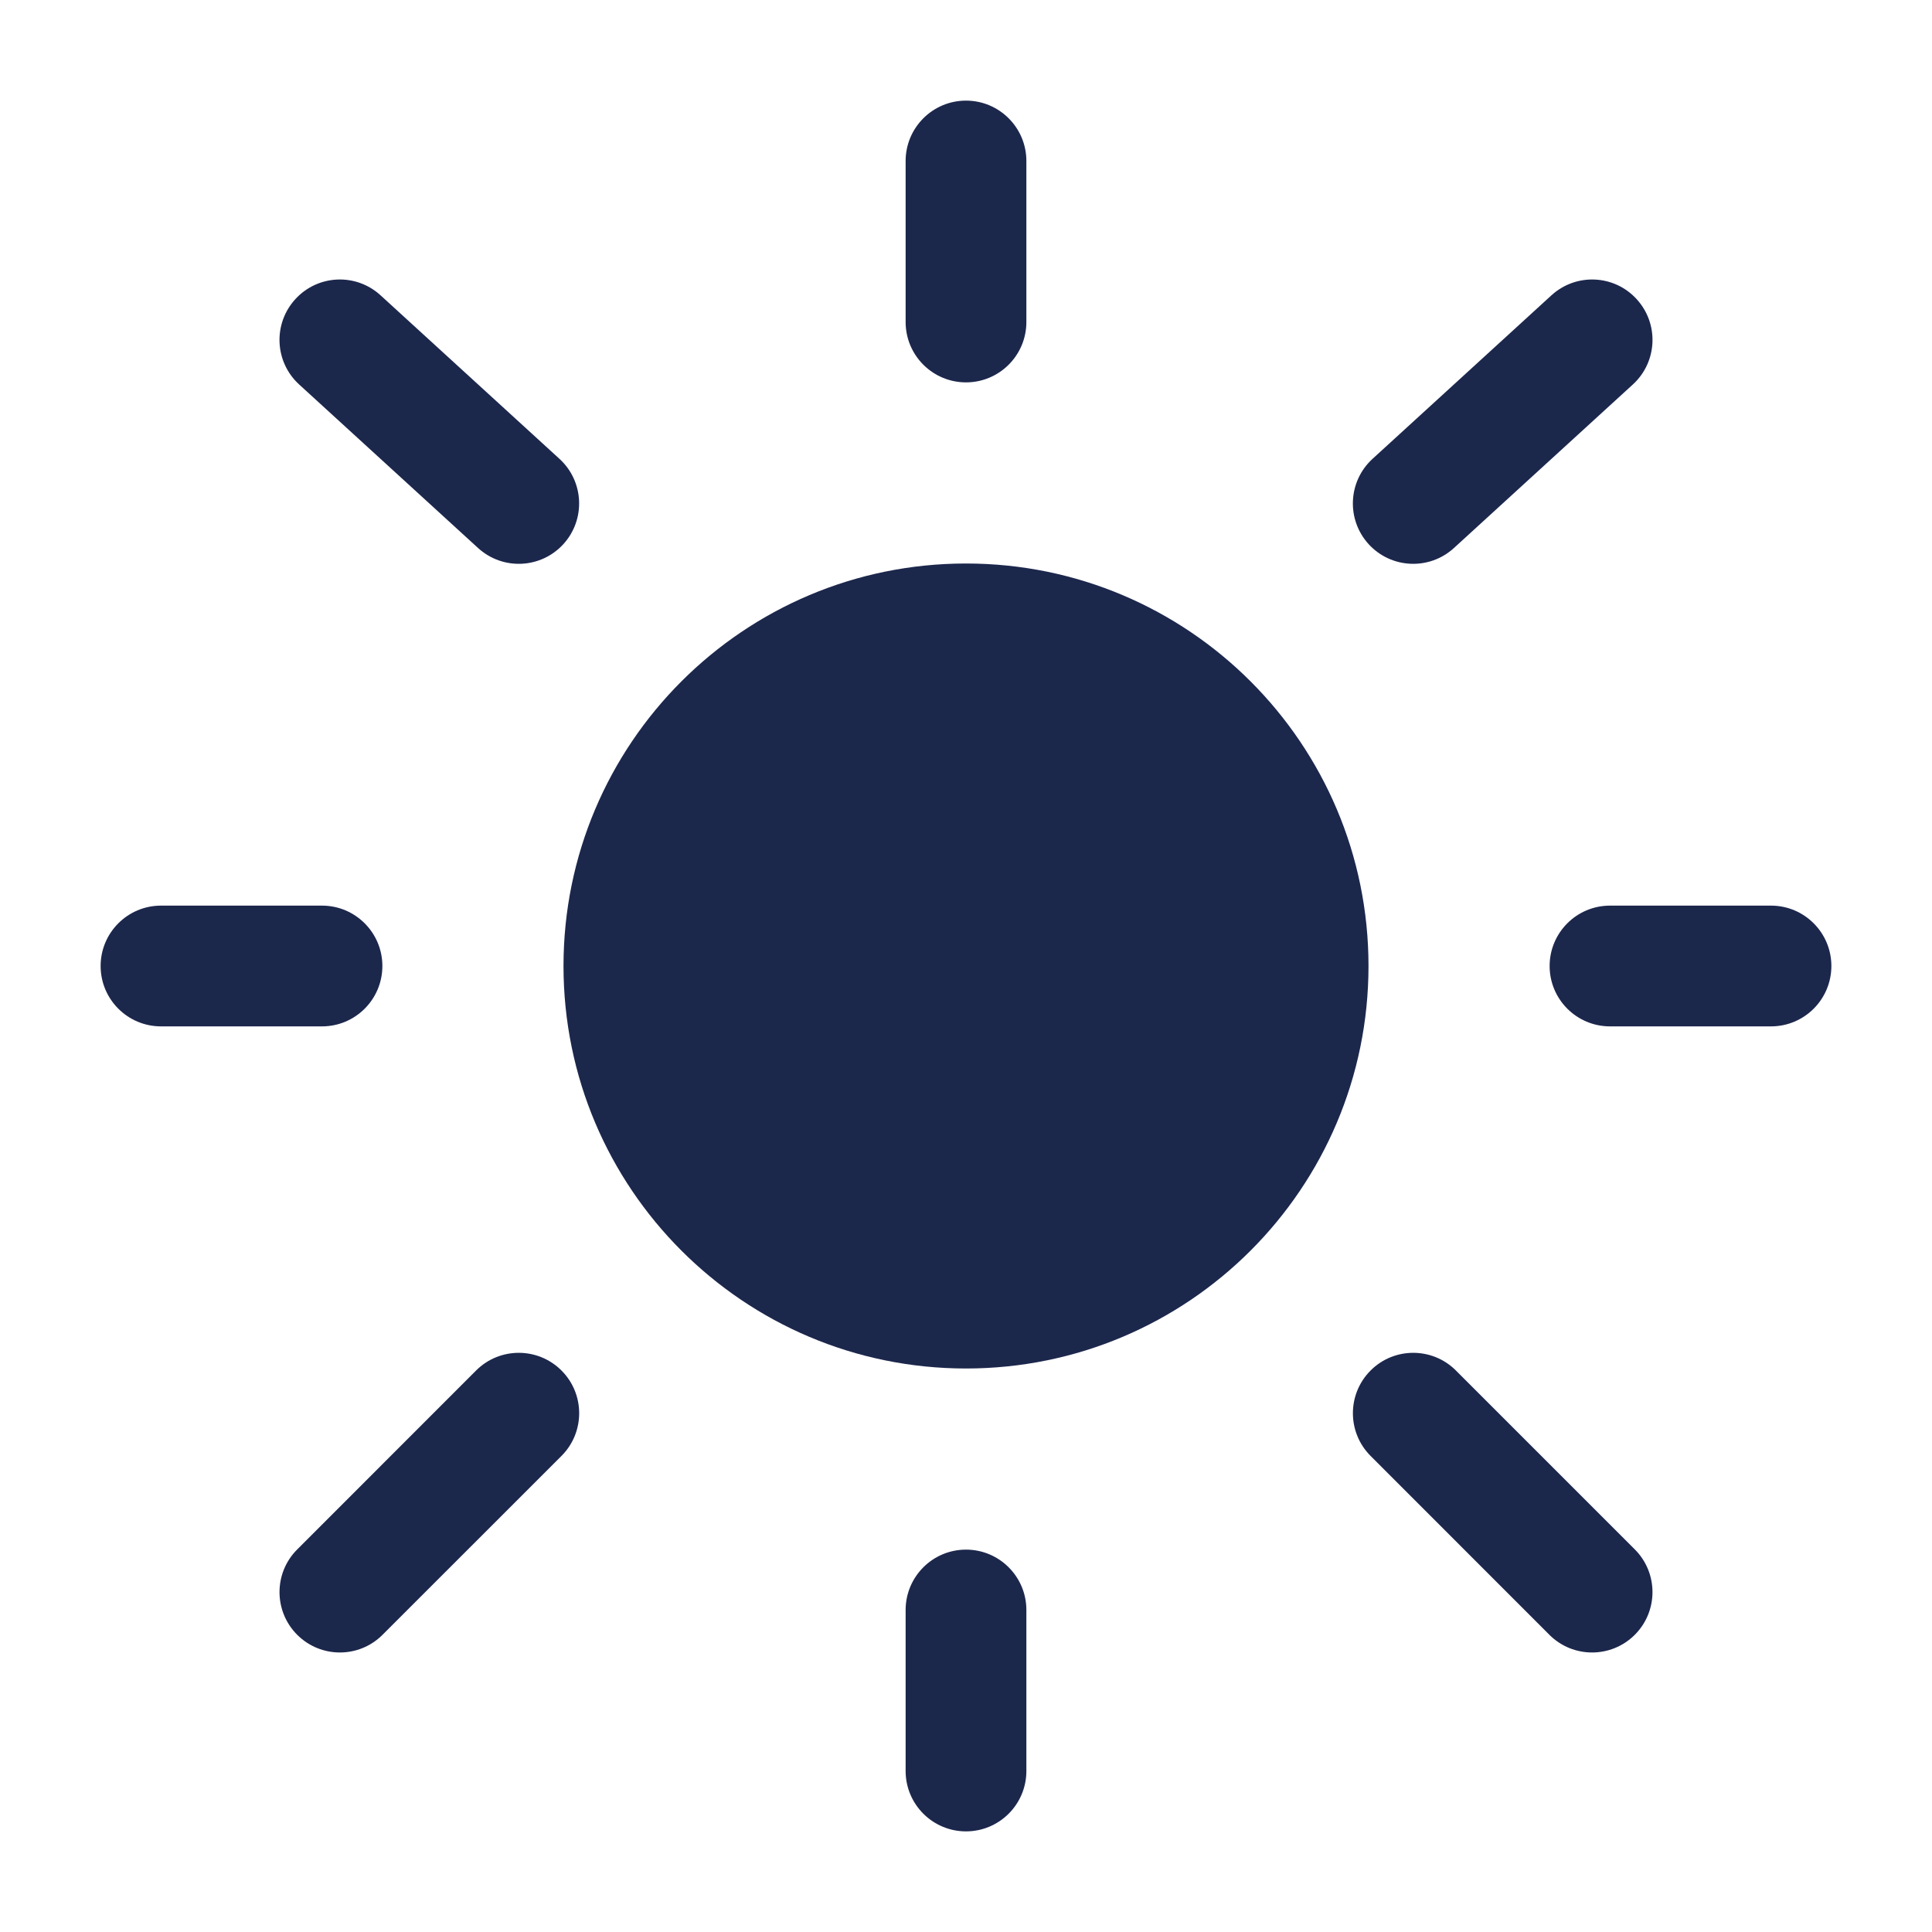
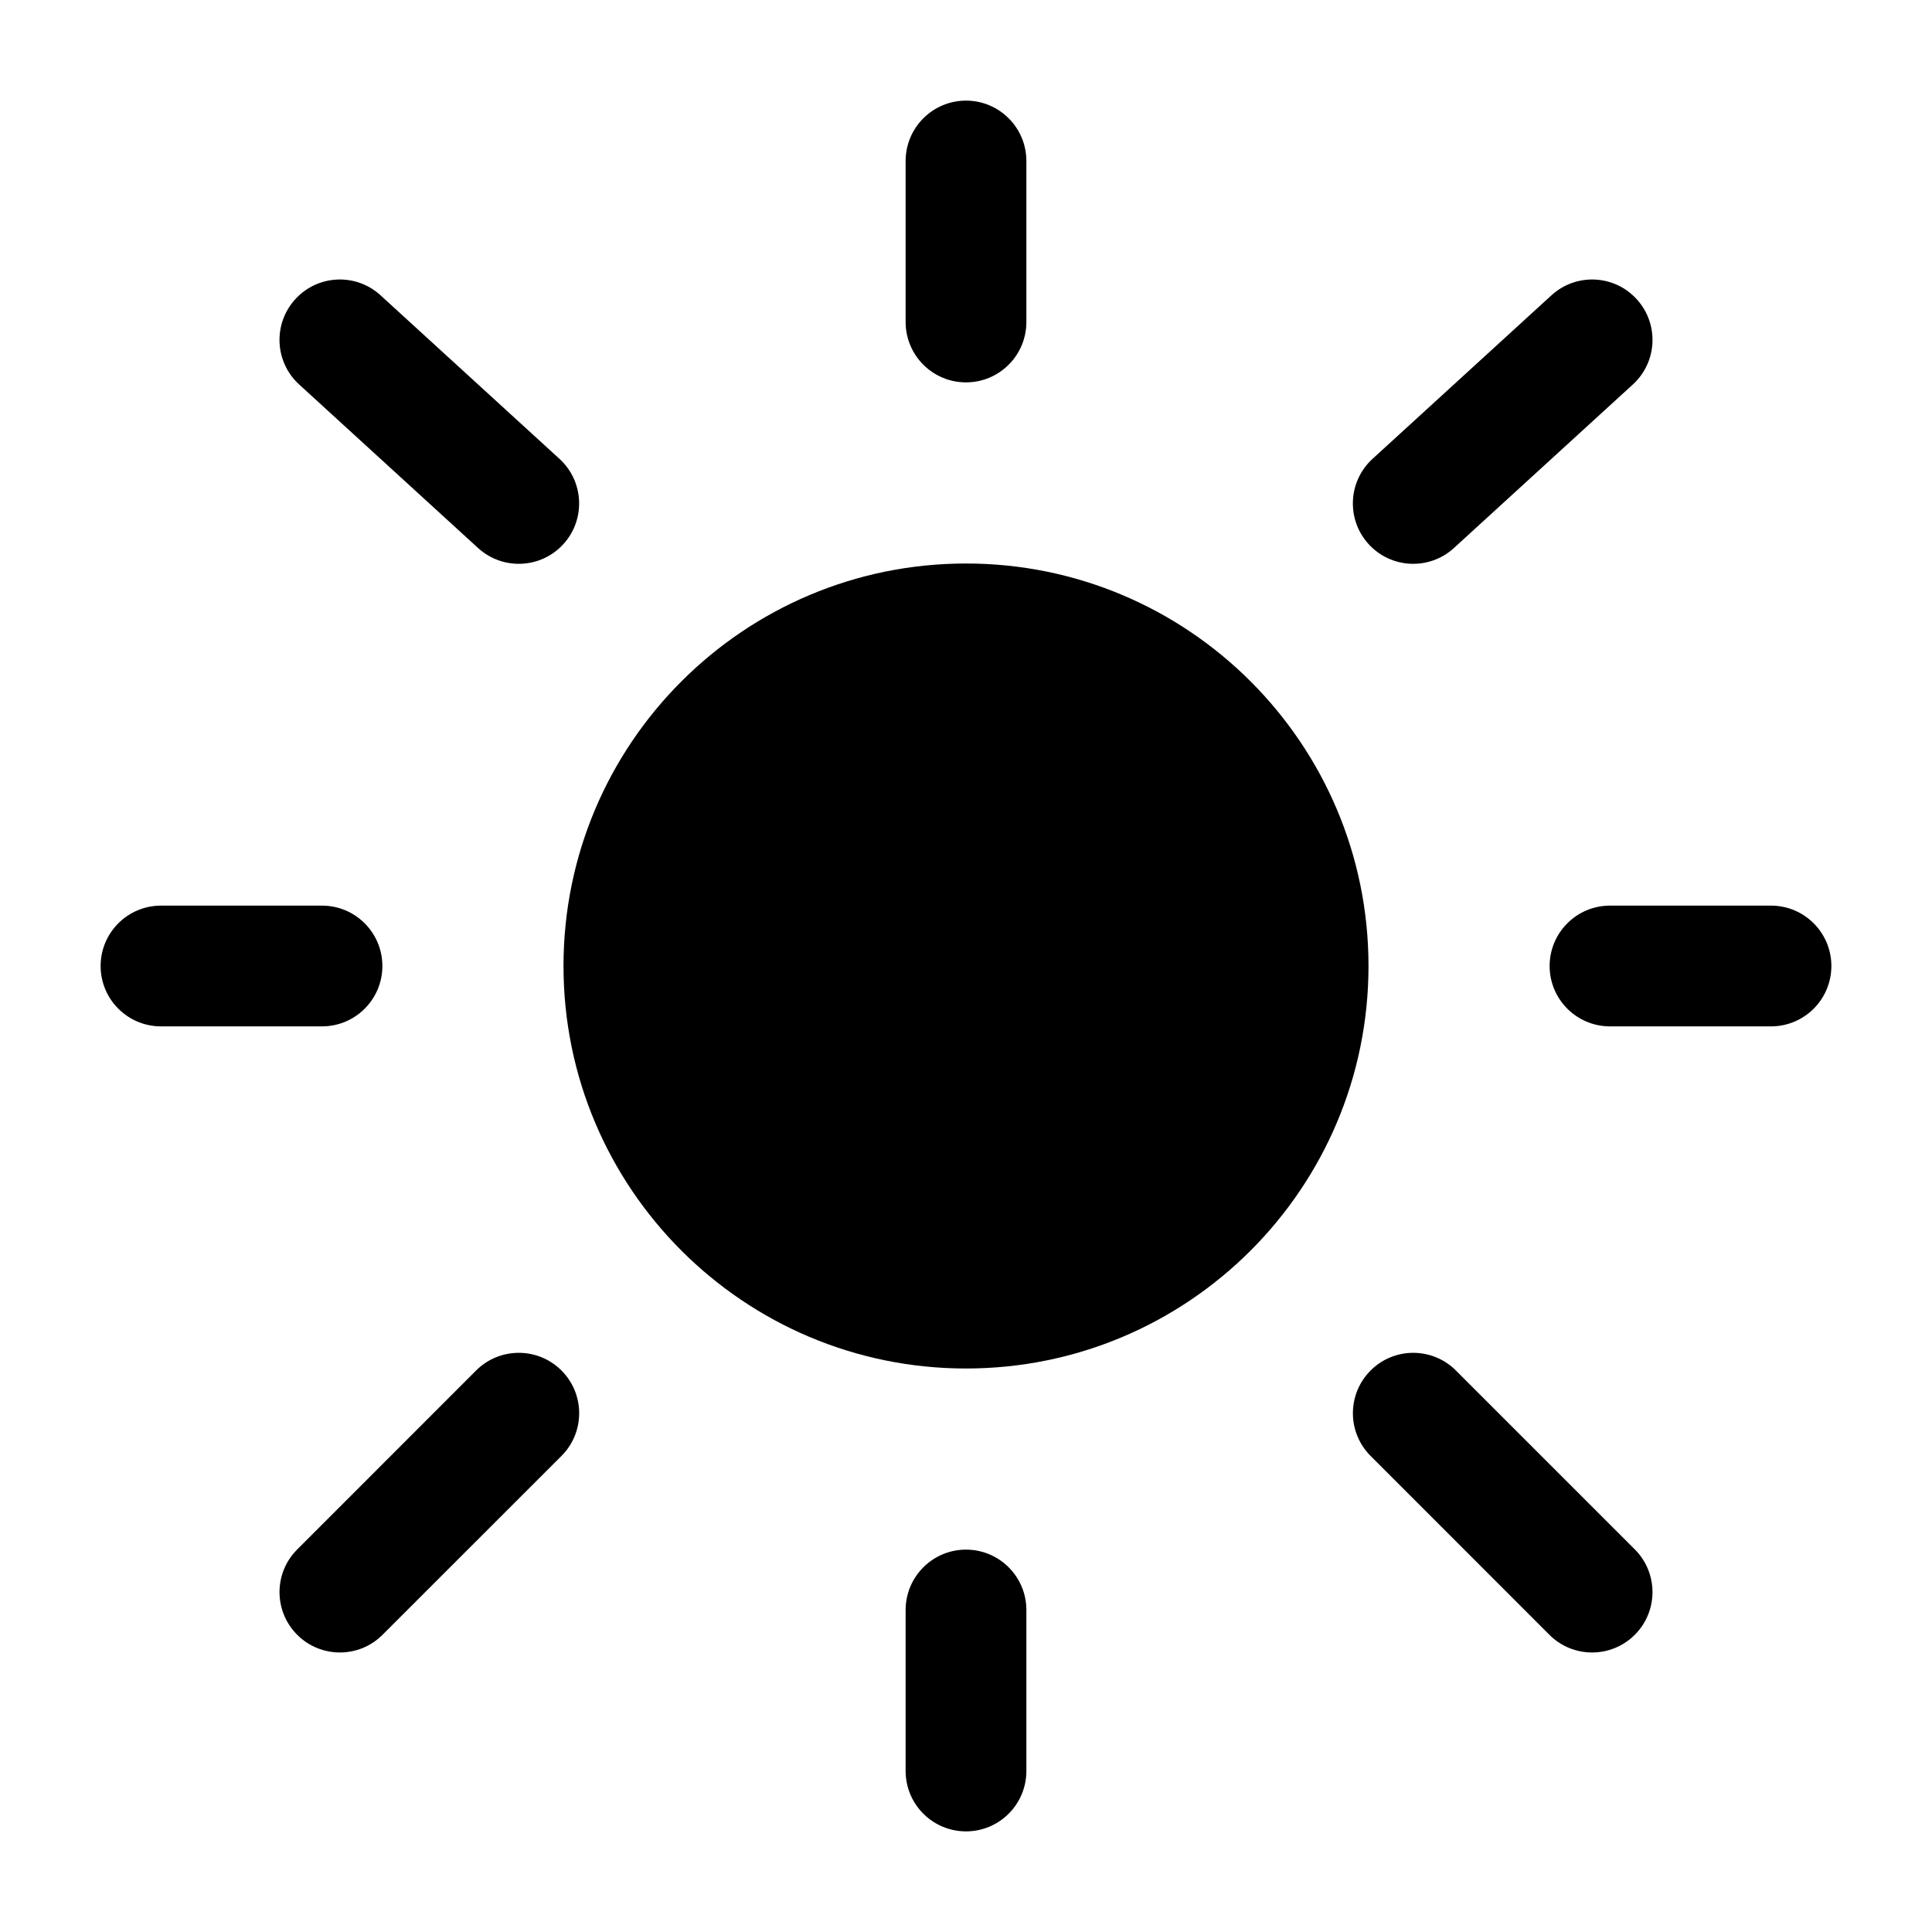
<svg xmlns="http://www.w3.org/2000/svg" width="800px" height="800px" viewBox="0 0 24 24" fill="none">
-   <path d="M17 12C17 14.761 14.761 17 12 17C9.239 17 7 14.761 7 12C7 9.239 9.239 7 12 7C14.761 7 17 9.239 17 12Z" fill="#1C274C" />
-   <path fill-rule="evenodd" clip-rule="evenodd" d="M12 1.25C12.414 1.25 12.75 1.586 12.75 2V4C12.75 4.414 12.414 4.75 12 4.75C11.586 4.75 11.25 4.414 11.25 4V2C11.25 1.586 11.586 1.25 12 1.25ZM3.669 3.716C3.948 3.41 4.423 3.389 4.728 3.669L6.95 5.7C7.256 5.98 7.277 6.454 6.998 6.76C6.718 7.066 6.244 7.087 5.938 6.807L3.716 4.776C3.41 4.496 3.389 4.022 3.669 3.716ZM20.331 3.716C20.611 4.022 20.59 4.496 20.284 4.776L18.062 6.807C17.756 7.087 17.282 7.066 17.002 6.76C16.723 6.454 16.744 5.98 17.05 5.7L19.272 3.669C19.578 3.389 20.052 3.41 20.331 3.716ZM1.25 12C1.25 11.586 1.586 11.25 2 11.25H4C4.414 11.25 4.75 11.586 4.75 12C4.75 12.414 4.414 12.75 4 12.75H2C1.586 12.75 1.25 12.414 1.25 12ZM19.25 12C19.25 11.586 19.586 11.25 20 11.25H22C22.414 11.25 22.75 11.586 22.75 12C22.75 12.414 22.414 12.75 22 12.75H20C19.586 12.75 19.25 12.414 19.25 12ZM17.026 17.025C17.318 16.732 17.793 16.732 18.086 17.025L20.308 19.247C20.601 19.54 20.601 20.015 20.308 20.308C20.015 20.601 19.54 20.601 19.247 20.308L17.026 18.086C16.733 17.793 16.733 17.318 17.026 17.025ZM6.975 17.025C7.268 17.318 7.268 17.793 6.975 18.086L4.752 20.308C4.46 20.601 3.985 20.601 3.692 20.308C3.399 20.015 3.399 19.54 3.692 19.248L5.914 17.025C6.207 16.732 6.682 16.732 6.975 17.025ZM12 19.25C12.414 19.25 12.75 19.586 12.75 20V22C12.75 22.414 12.414 22.75 12 22.75C11.586 22.75 11.25 22.414 11.25 22V20C11.25 19.586 11.586 19.25 12 19.25Z" fill="#1C274C" />
+   <path d="M17 12C17 14.761 14.761 17 12 17C9.239 17 7 14.761 7 12C7 9.239 9.239 7 12 7C14.761 7 17 9.239 17 12Z" fill="black" />
+   <path fill-rule="evenodd" clip-rule="evenodd" d="M12 1.25C12.414 1.25 12.75 1.586 12.75 2V4C12.75 4.414 12.414 4.75 12 4.75C11.586 4.75 11.25 4.414 11.25 4V2C11.25 1.586 11.586 1.25 12 1.25ZM3.669 3.716C3.948 3.41 4.423 3.389 4.728 3.669L6.95 5.7C7.256 5.98 7.277 6.454 6.998 6.76C6.718 7.066 6.244 7.087 5.938 6.807L3.716 4.776C3.41 4.496 3.389 4.022 3.669 3.716ZM20.331 3.716C20.611 4.022 20.59 4.496 20.284 4.776L18.062 6.807C17.756 7.087 17.282 7.066 17.002 6.76C16.723 6.454 16.744 5.98 17.05 5.7L19.272 3.669C19.578 3.389 20.052 3.41 20.331 3.716ZM1.25 12C1.25 11.586 1.586 11.25 2 11.25H4C4.414 11.25 4.75 11.586 4.75 12C4.75 12.414 4.414 12.75 4 12.75H2C1.586 12.75 1.25 12.414 1.25 12ZM19.25 12C19.25 11.586 19.586 11.25 20 11.25H22C22.414 11.25 22.75 11.586 22.75 12C22.75 12.414 22.414 12.75 22 12.75H20C19.586 12.75 19.25 12.414 19.25 12ZM17.026 17.025C17.318 16.732 17.793 16.732 18.086 17.025L20.308 19.247C20.601 19.54 20.601 20.015 20.308 20.308C20.015 20.601 19.54 20.601 19.247 20.308L17.026 18.086C16.733 17.793 16.733 17.318 17.026 17.025ZM6.975 17.025C7.268 17.318 7.268 17.793 6.975 18.086L4.752 20.308C4.46 20.601 3.985 20.601 3.692 20.308C3.399 20.015 3.399 19.54 3.692 19.248L5.914 17.025C6.207 16.732 6.682 16.732 6.975 17.025ZM12 19.25C12.414 19.25 12.75 19.586 12.75 20V22C12.75 22.414 12.414 22.75 12 22.75C11.586 22.75 11.25 22.414 11.25 22V20C11.25 19.586 11.586 19.25 12 19.25Z" fill="black" />
</svg>
